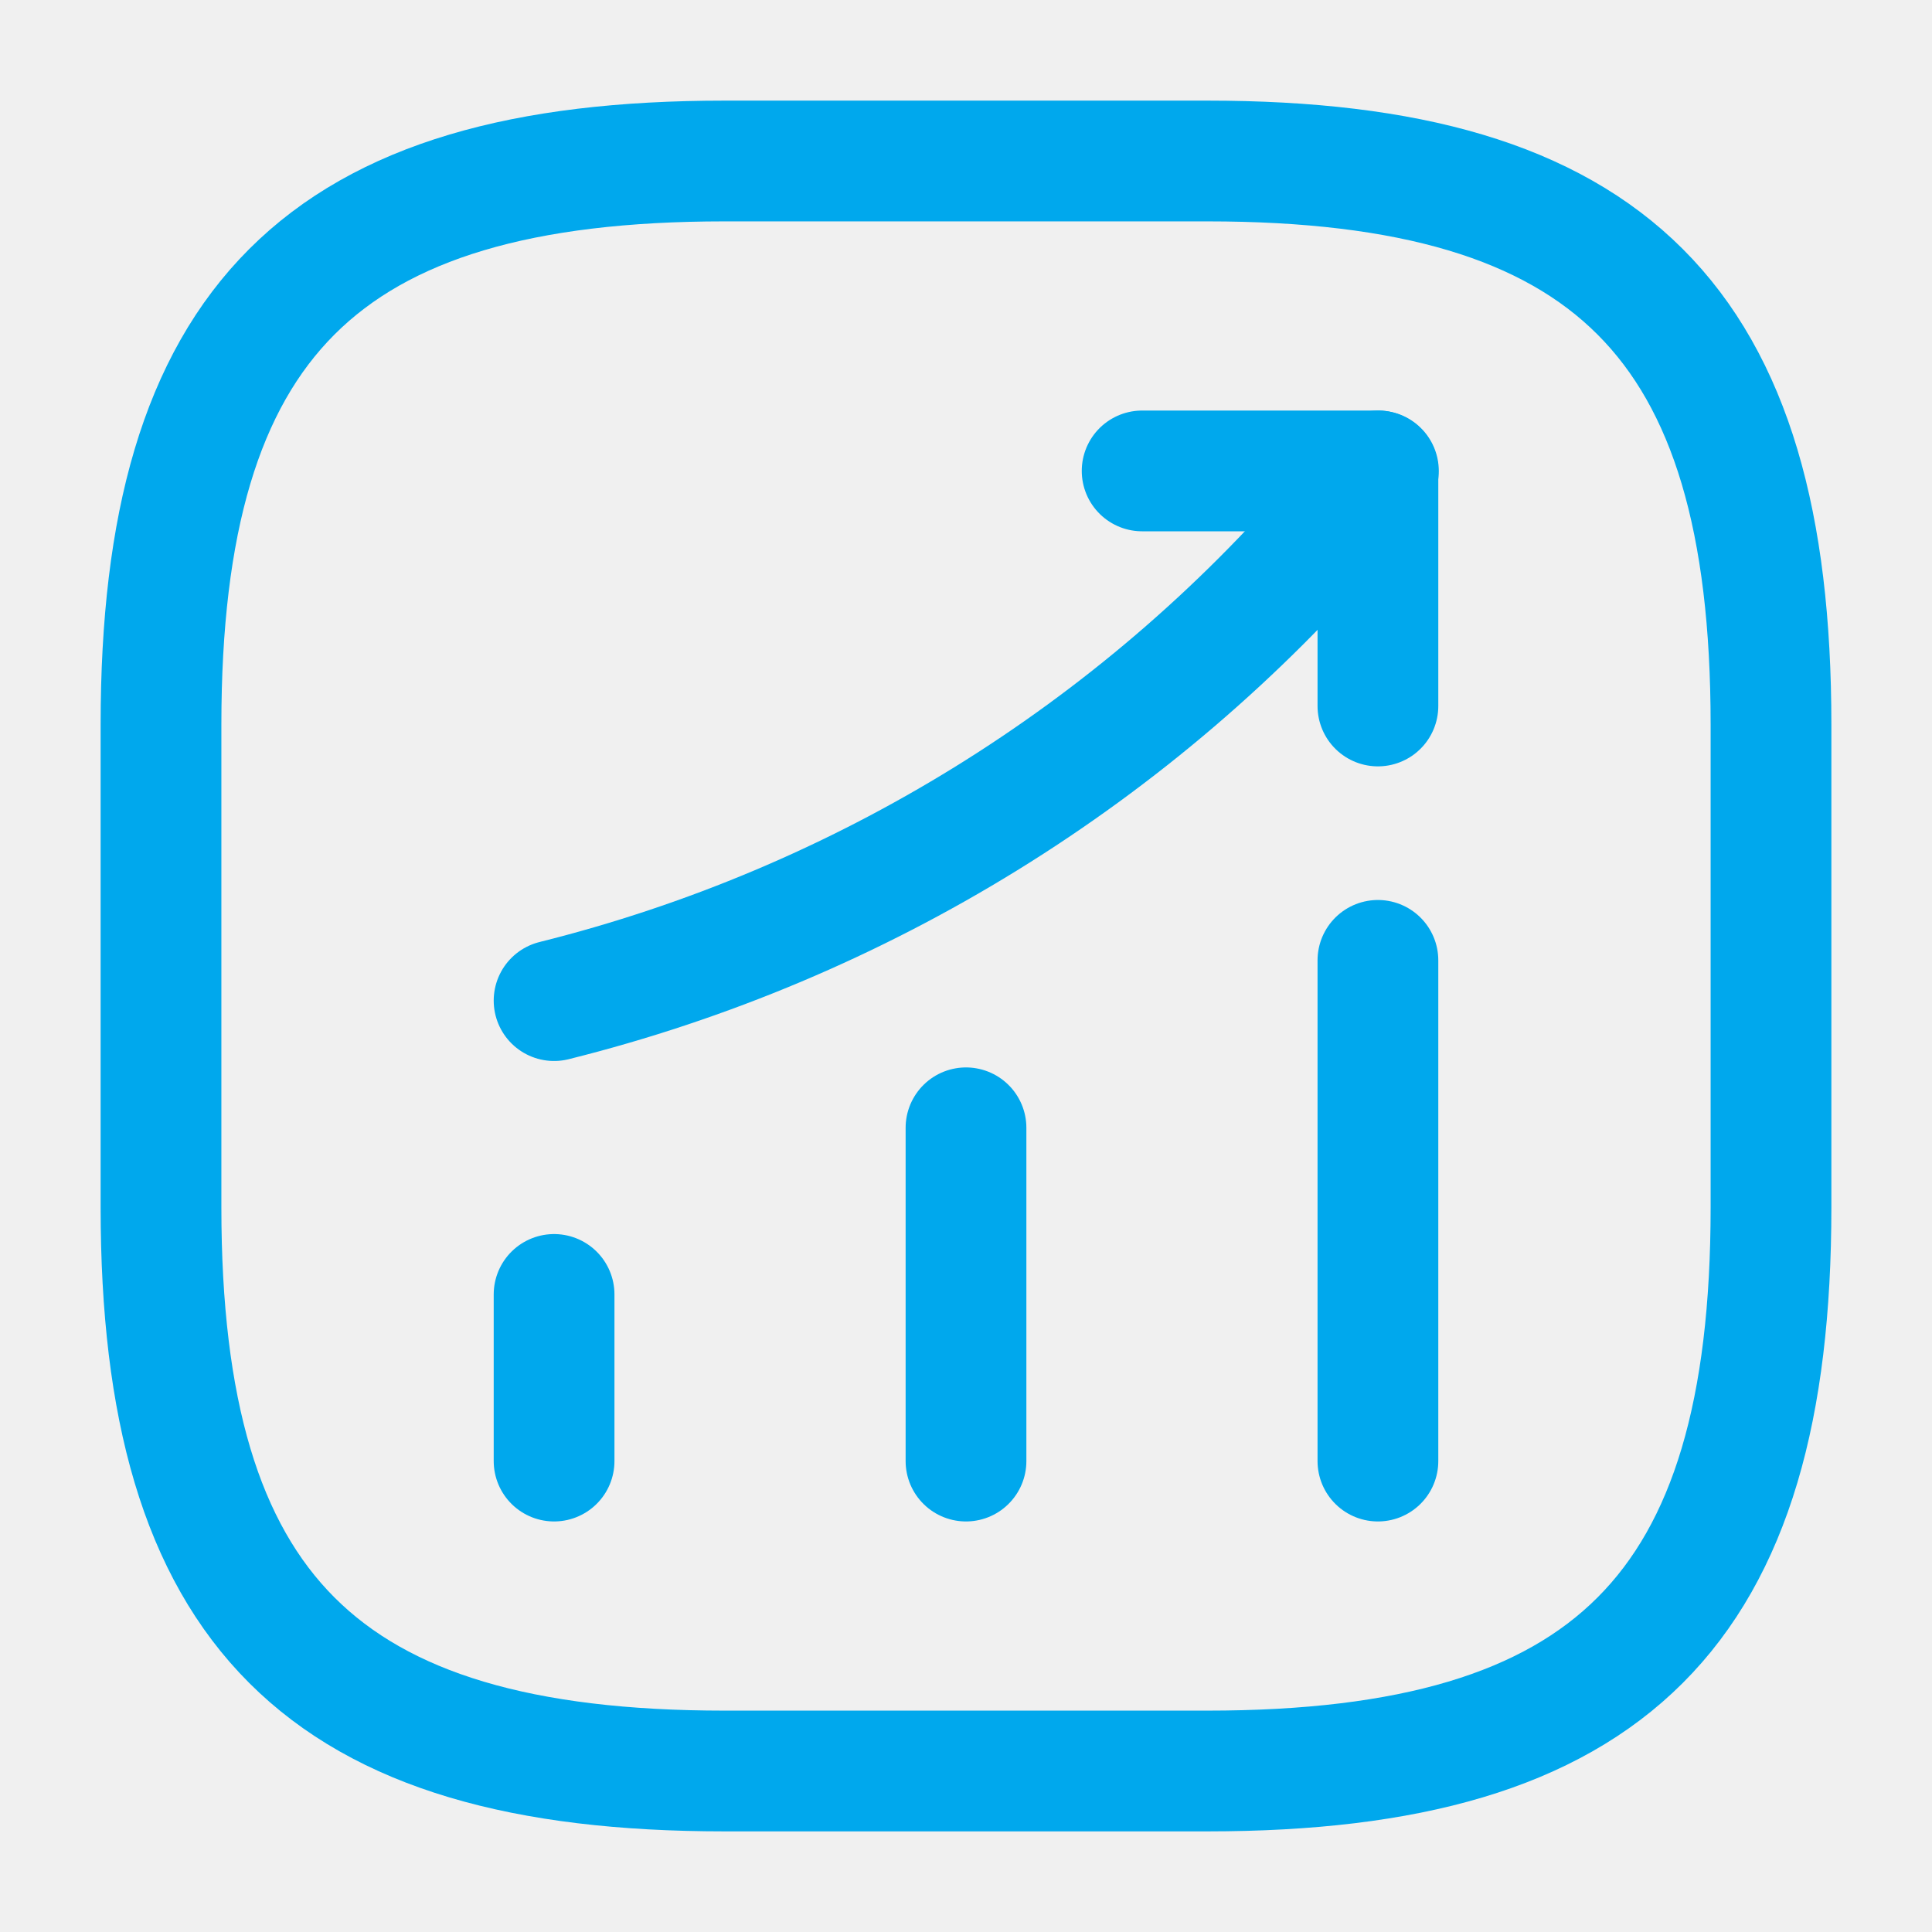
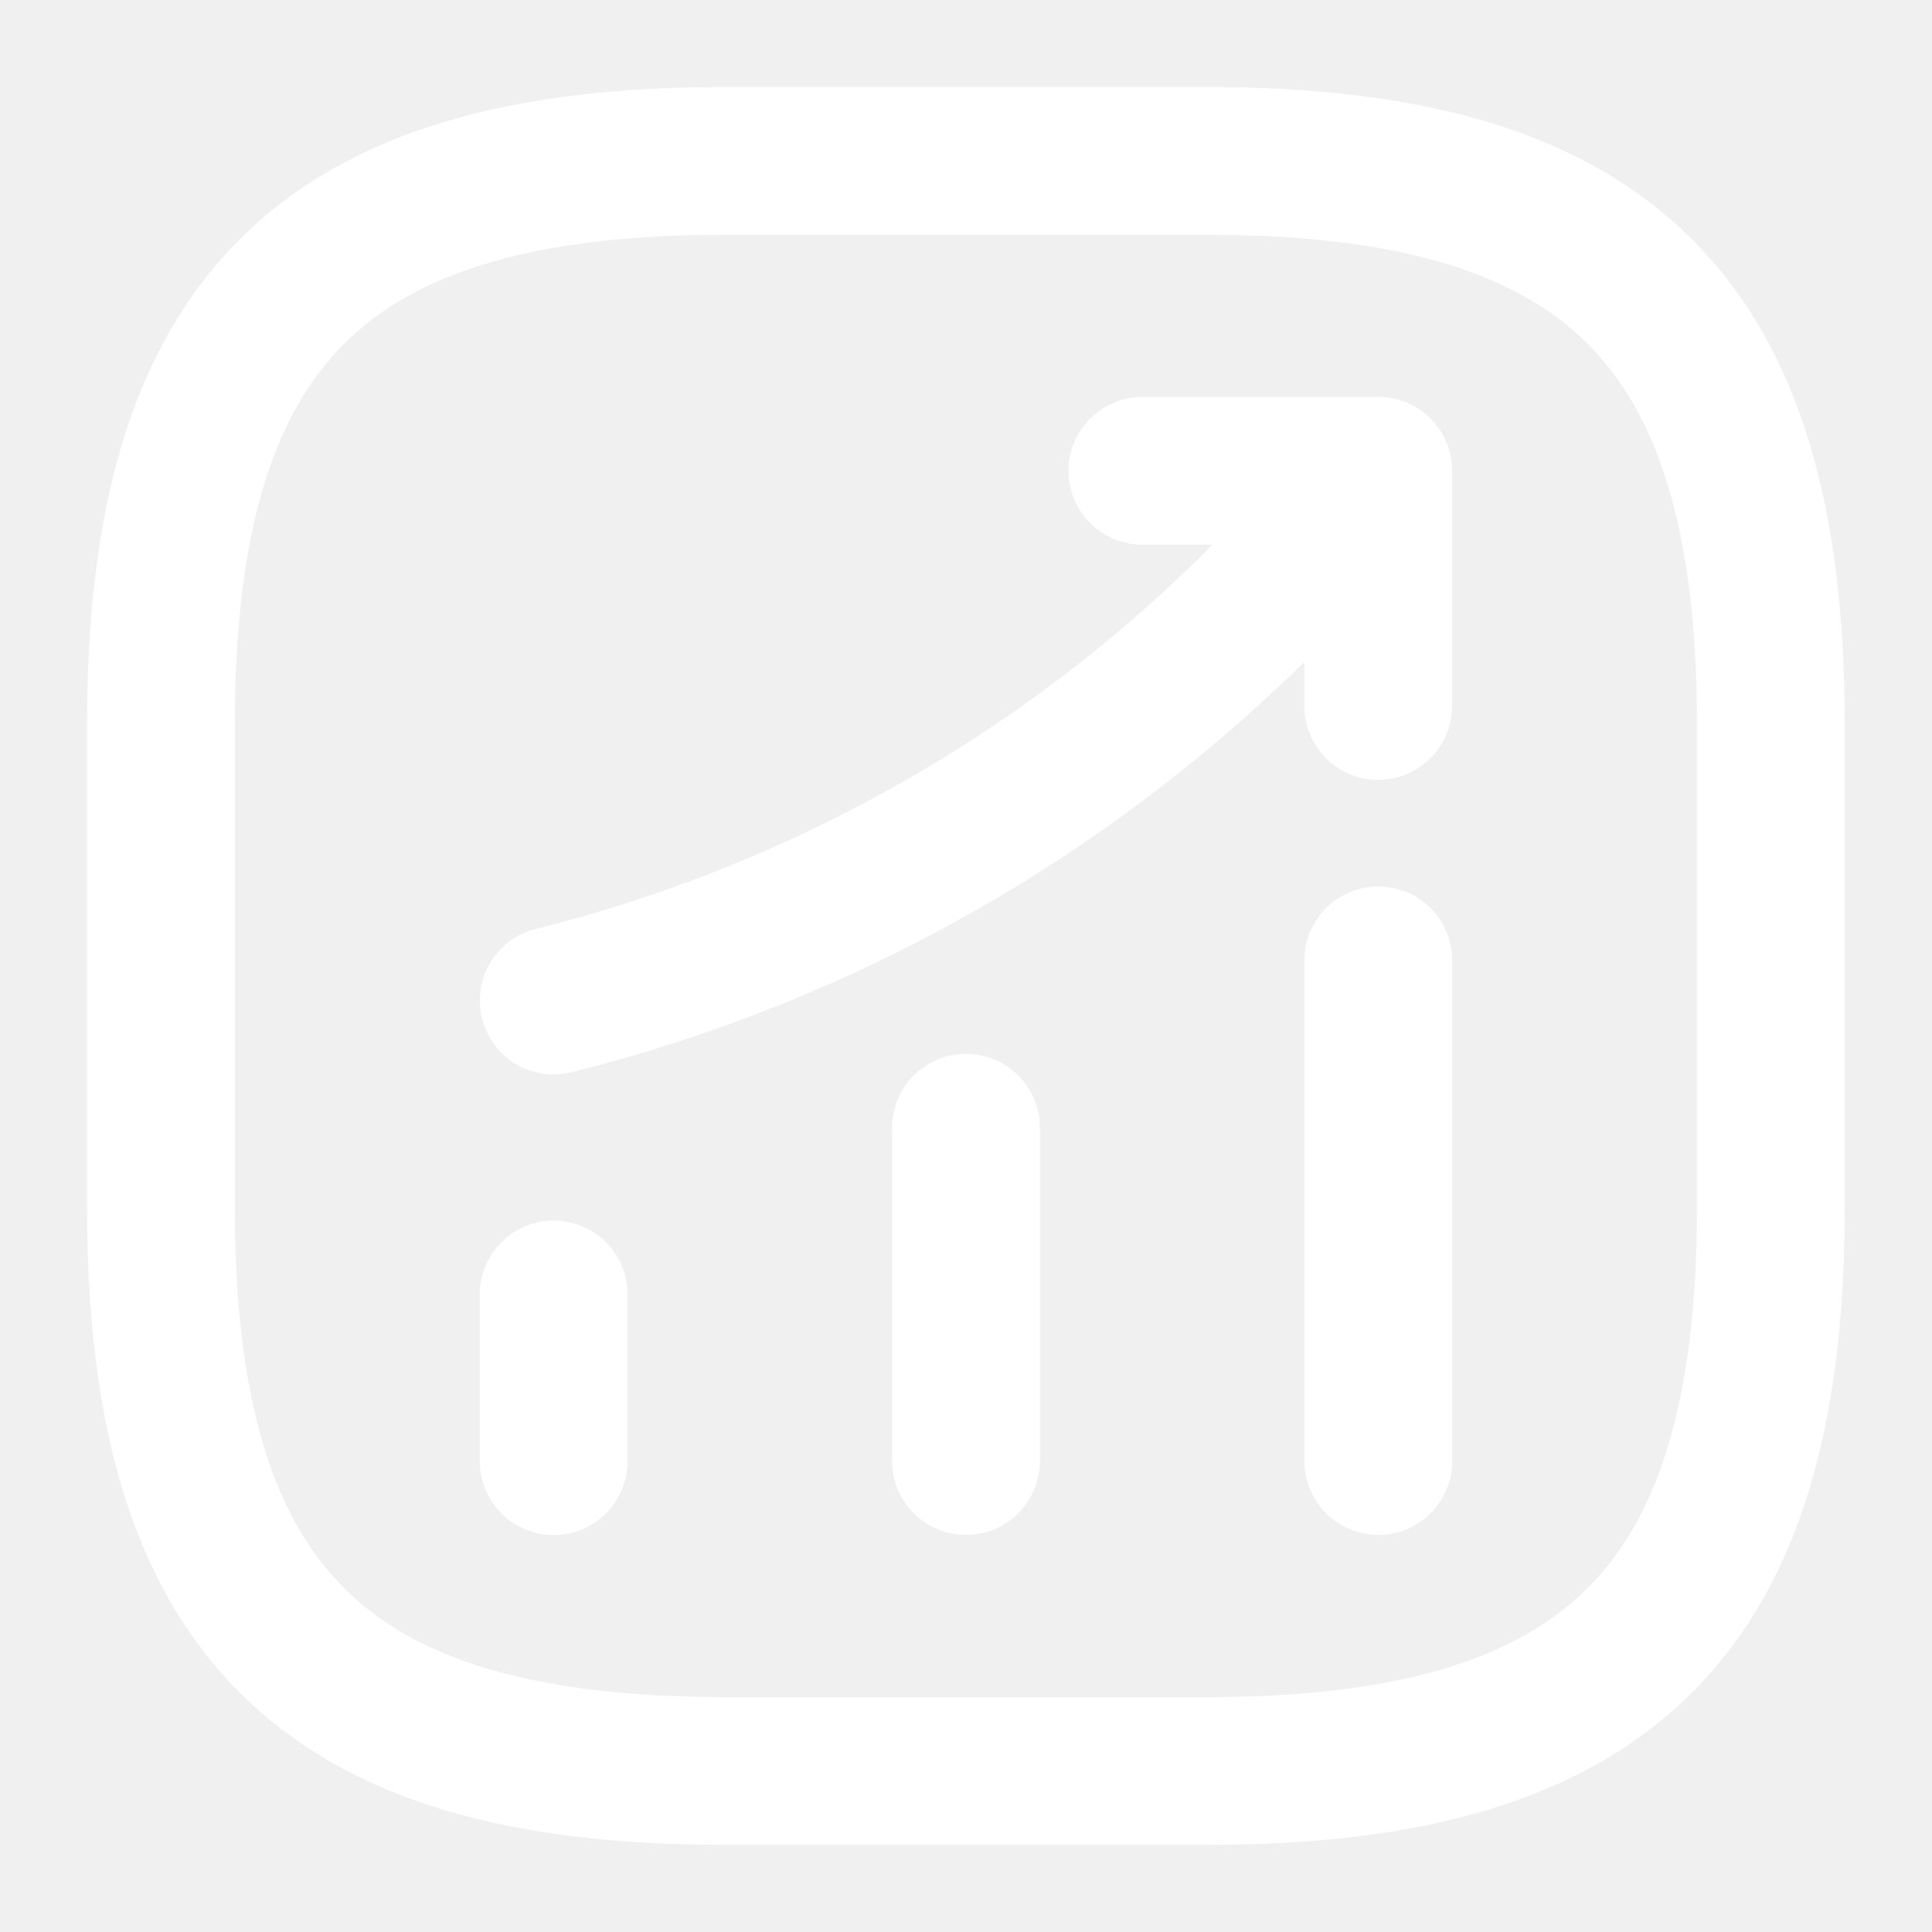
- <svg xmlns="http://www.w3.org/2000/svg" width="24" height="24" viewBox="0 0 24 24" fill="none">
-   <path d="M6.883 18.15V16.08" stroke="#00A8ED" stroke-width="1.5" stroke-linecap="round" />
-   <path d="M12 18.15V14.01" stroke="#00A8ED" stroke-width="1.5" stroke-linecap="round" />
-   <path d="M17.117 18.15V11.93" stroke="#00A8ED" stroke-width="1.5" stroke-linecap="round" />
-   <path d="M17.123 5.85L16.663 6.39C14.113 9.37 10.693 11.48 6.883 12.43" stroke="#00A8ED" stroke-width="1.5" stroke-linecap="round" />
-   <path d="M14.188 5.85H17.117V8.77" stroke="#00A8ED" stroke-width="1.5" stroke-linecap="round" stroke-linejoin="round" />
-   <path d="M9 22H15C20 22 22 20 22 15V9C22 4 20 2 15 2H9C4 2 2 4 2 9V15C2 20 4 22 9 22Z" stroke="#00A8ED" stroke-width="1.5" stroke-linecap="round" stroke-linejoin="round" />
+ <svg xmlns="http://www.w3.org/2000/svg" width="17" height="17" viewBox="0 0 17 17" fill="none">
+   <path d="M4.872 12.857V11.39" stroke="white" stroke-width="1.3" stroke-linecap="round" />
+   <path d="M8.5 12.856V9.923" stroke="white" stroke-width="1.3" stroke-linecap="round" />
+   <path d="M12.128 12.856V8.45" stroke="white" stroke-width="1.3" stroke-linecap="round" />
+   <path d="M12.126 4.143L11.8 4.526C9.993 6.637 7.571 8.131 4.872 8.804" stroke="white" stroke-width="1.3" stroke-linecap="round" />
+   <path d="M10.052 4.143H12.127V6.212" stroke="white" stroke-width="1.3" stroke-linecap="round" stroke-linejoin="round" />
+   <path d="M6.374 15.583H10.624C14.165 15.583 15.582 14.166 15.582 10.625V6.375C15.582 2.833 14.165 1.416 10.624 1.416H6.374C2.832 1.416 1.416 2.833 1.416 6.375V10.625C1.416 14.166 2.832 15.583 6.374 15.583Z" stroke="white" stroke-width="1.3" stroke-linecap="round" stroke-linejoin="round" />
</svg>
